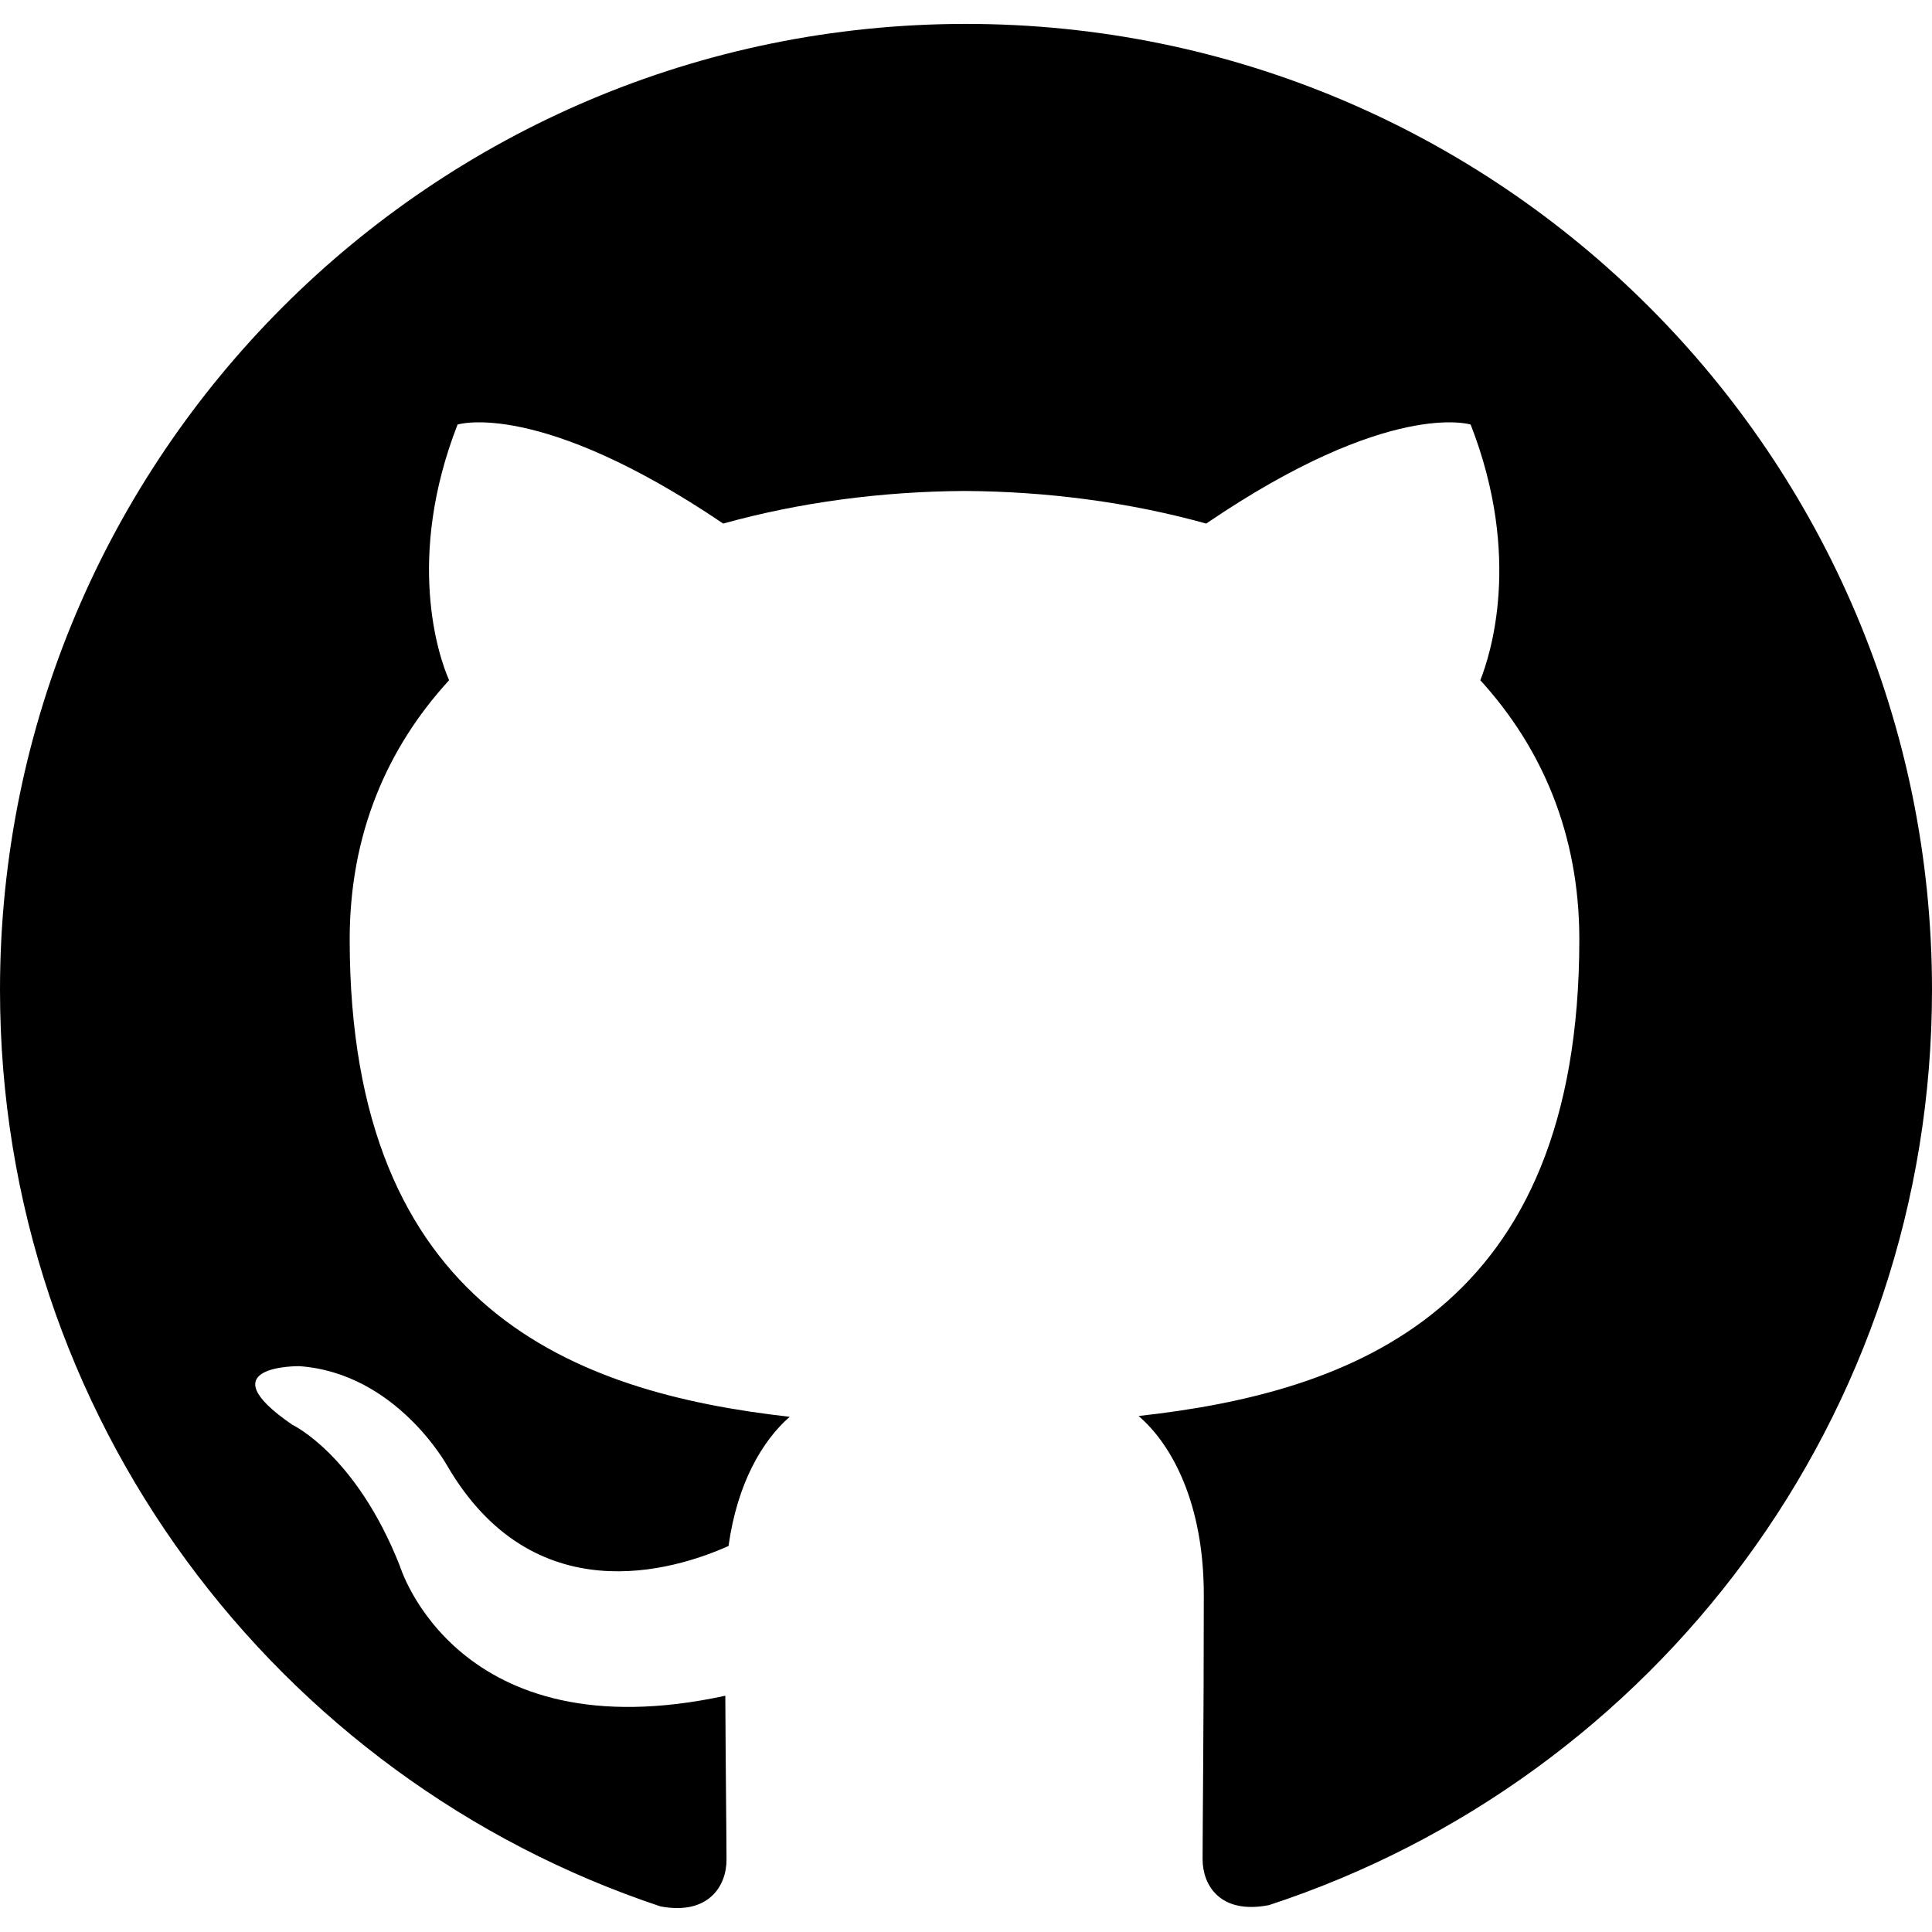
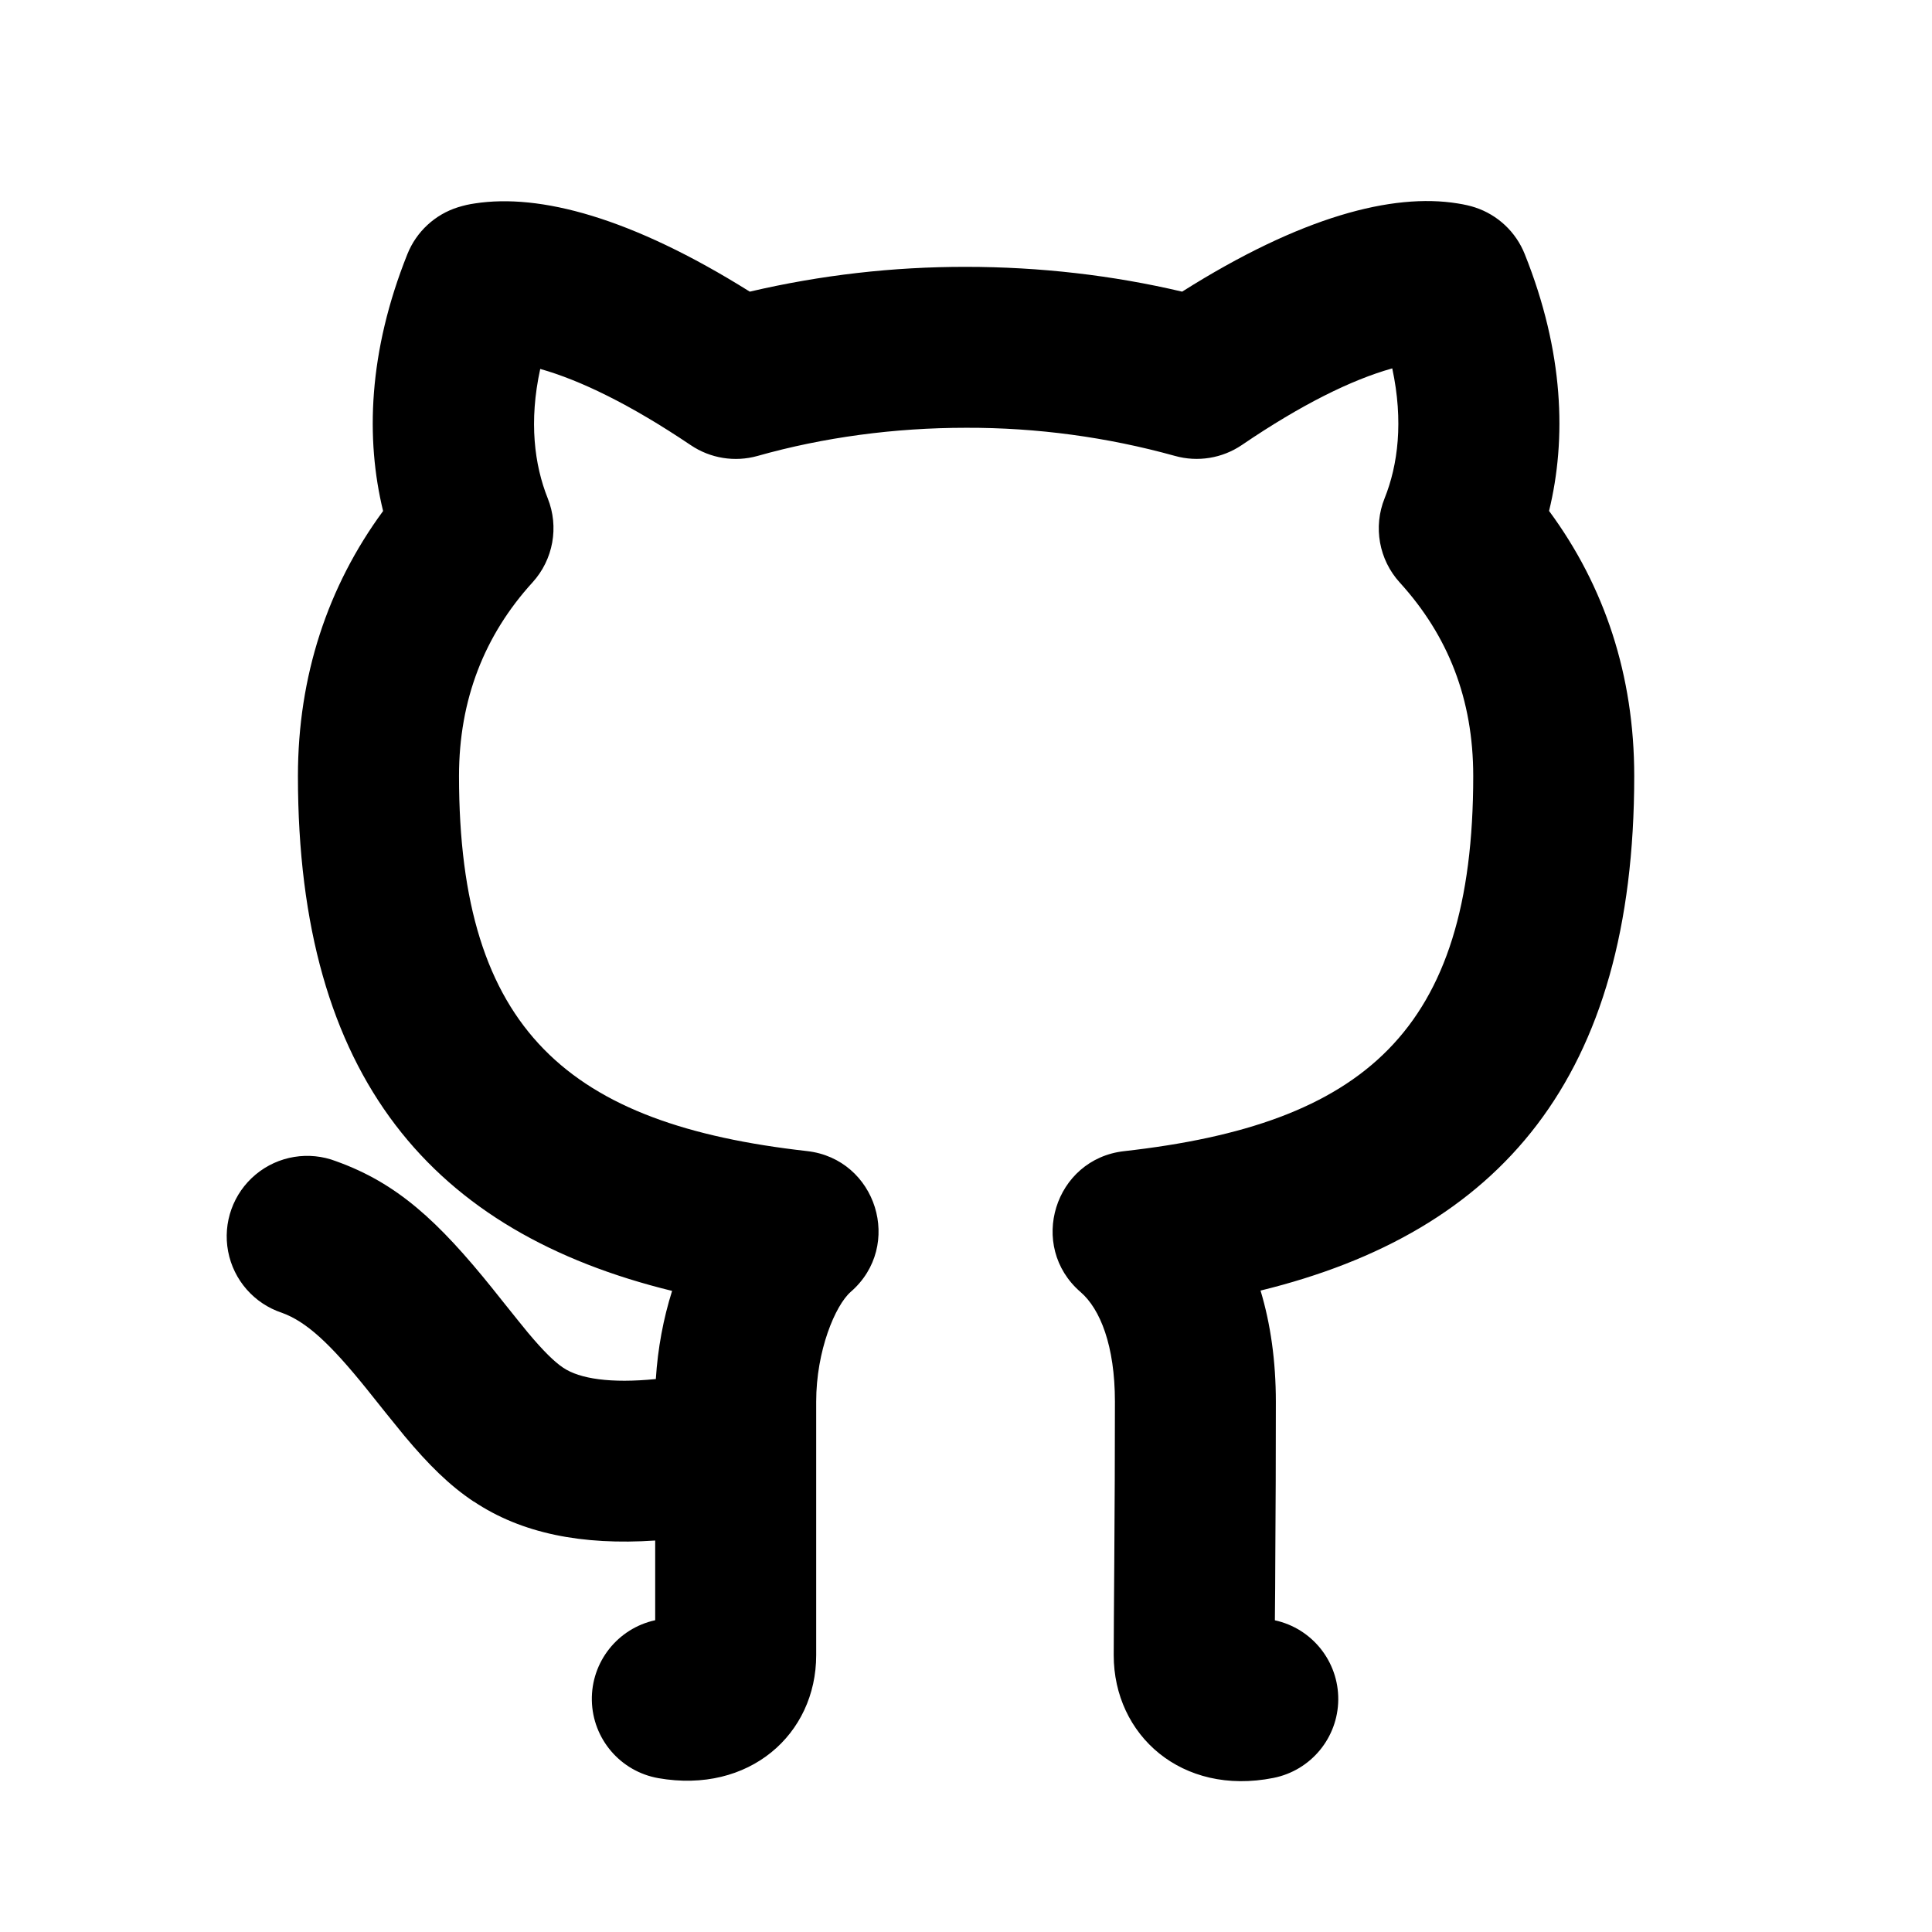
<svg xmlns="http://www.w3.org/2000/svg" width="1em" height="1em" viewBox="0 0 24 24" aria-hidden="true">
-   <path d="M12 .297c-6.63 0-12 5.373-12 12 0 5.303 3.438 9.8 8.205 11.385.6.113.82-.258.82-.577 0-.285-.01-1.04-.015-2.04-3.338.724-4.042-1.61-4.042-1.61C4.422 18.07 3.633 17.7 3.633 17.7c-1.087-.744.084-.729.084-.729 1.205.084 1.838 1.236 1.838 1.236 1.07 1.835 2.809 1.305 3.495.998.108-.776.417-1.305.76-1.605-2.665-.3-5.466-1.332-5.466-5.93 0-1.31.465-2.38 1.235-3.22-.135-.303-.54-1.523.105-3.176 0 0 1.005-.322 3.3 1.23.96-.267 1.98-.399 3-.405 1.02.006 2.04.138 3 .405 2.28-1.552 3.285-1.23 3.285-1.23.645 1.653.24 2.873.12 3.176.765.84 1.23 1.91 1.23 3.22 0 4.61-2.805 5.625-5.475 5.92.42.36.81 1.096.81 2.22 0 1.606-.015 2.896-.015 3.286 0 .315.21.69.825.57C20.565 22.092 24 17.592 24 12.297c0-6.627-5.373-12-12-12" />
+   <path fill="currentColor" d="M5.884 18.653c-.3-.2-.558-.455-.86-.816a51 51 0 0 1-.466-.579c-.463-.575-.755-.841-1.056-.95a1 1 0 1 1 .675-1.882c.752.27 1.261.735 1.947 1.588c-.094-.117.34.427.433.539c.19.227.33.365.44.438c.204.137.588.196 1.15.14c.024-.382.094-.753.202-1.095c-2.968-.726-4.648-2.64-4.648-6.396c0-1.24.37-2.356 1.058-3.292c-.218-.894-.185-1.975.302-3.192a1 1 0 0 1 .63-.582c.081-.024.127-.035.208-.047c.803-.124 1.937.17 3.415 1.096a11.7 11.7 0 0 1 2.687-.308c.912 0 1.819.104 2.684.308c1.477-.933 2.614-1.227 3.422-1.096q.128.02.218.05a1 1 0 0 1 .616.58c.487 1.216.52 2.296.302 3.19c.691.936 1.058 2.045 1.058 3.293c0 3.757-1.674 5.665-4.642 6.392c.125.415.19.878.19 1.38c0 .665-.002 1.299-.007 2.01c0 .19-.002.394-.005.706a1 1 0 0 1-.018 1.958c-1.14.227-1.984-.532-1.984-1.525l.002-.447l.005-.705c.005-.707.008-1.337.008-1.997c0-.697-.184-1.152-.426-1.361c-.661-.57-.326-1.654.541-1.751c2.966-.333 4.336-1.482 4.336-4.66c0-.955-.312-1.744-.913-2.404A1 1 0 0 1 17.2 6.19c.166-.414.236-.957.095-1.614l-.01.003c-.491.139-1.11.44-1.858.949a1 1 0 0 1-.833.135a9.6 9.6 0 0 0-2.592-.349c-.89 0-1.772.118-2.592.35a1 1 0 0 1-.829-.134c-.753-.507-1.374-.807-1.87-.947c-.143.653-.072 1.194.093 1.607a1 1 0 0 1-.189 1.045c-.597.655-.913 1.458-.913 2.404c0 3.172 1.371 4.328 4.322 4.66c.865.097 1.202 1.177.545 1.748c-.193.168-.43.732-.43 1.364v3.15c0 .985-.834 1.725-1.96 1.528a1 1 0 0 1-.04-1.962v-.99c-.91.061-1.661-.088-2.254-.485" />
</svg>
